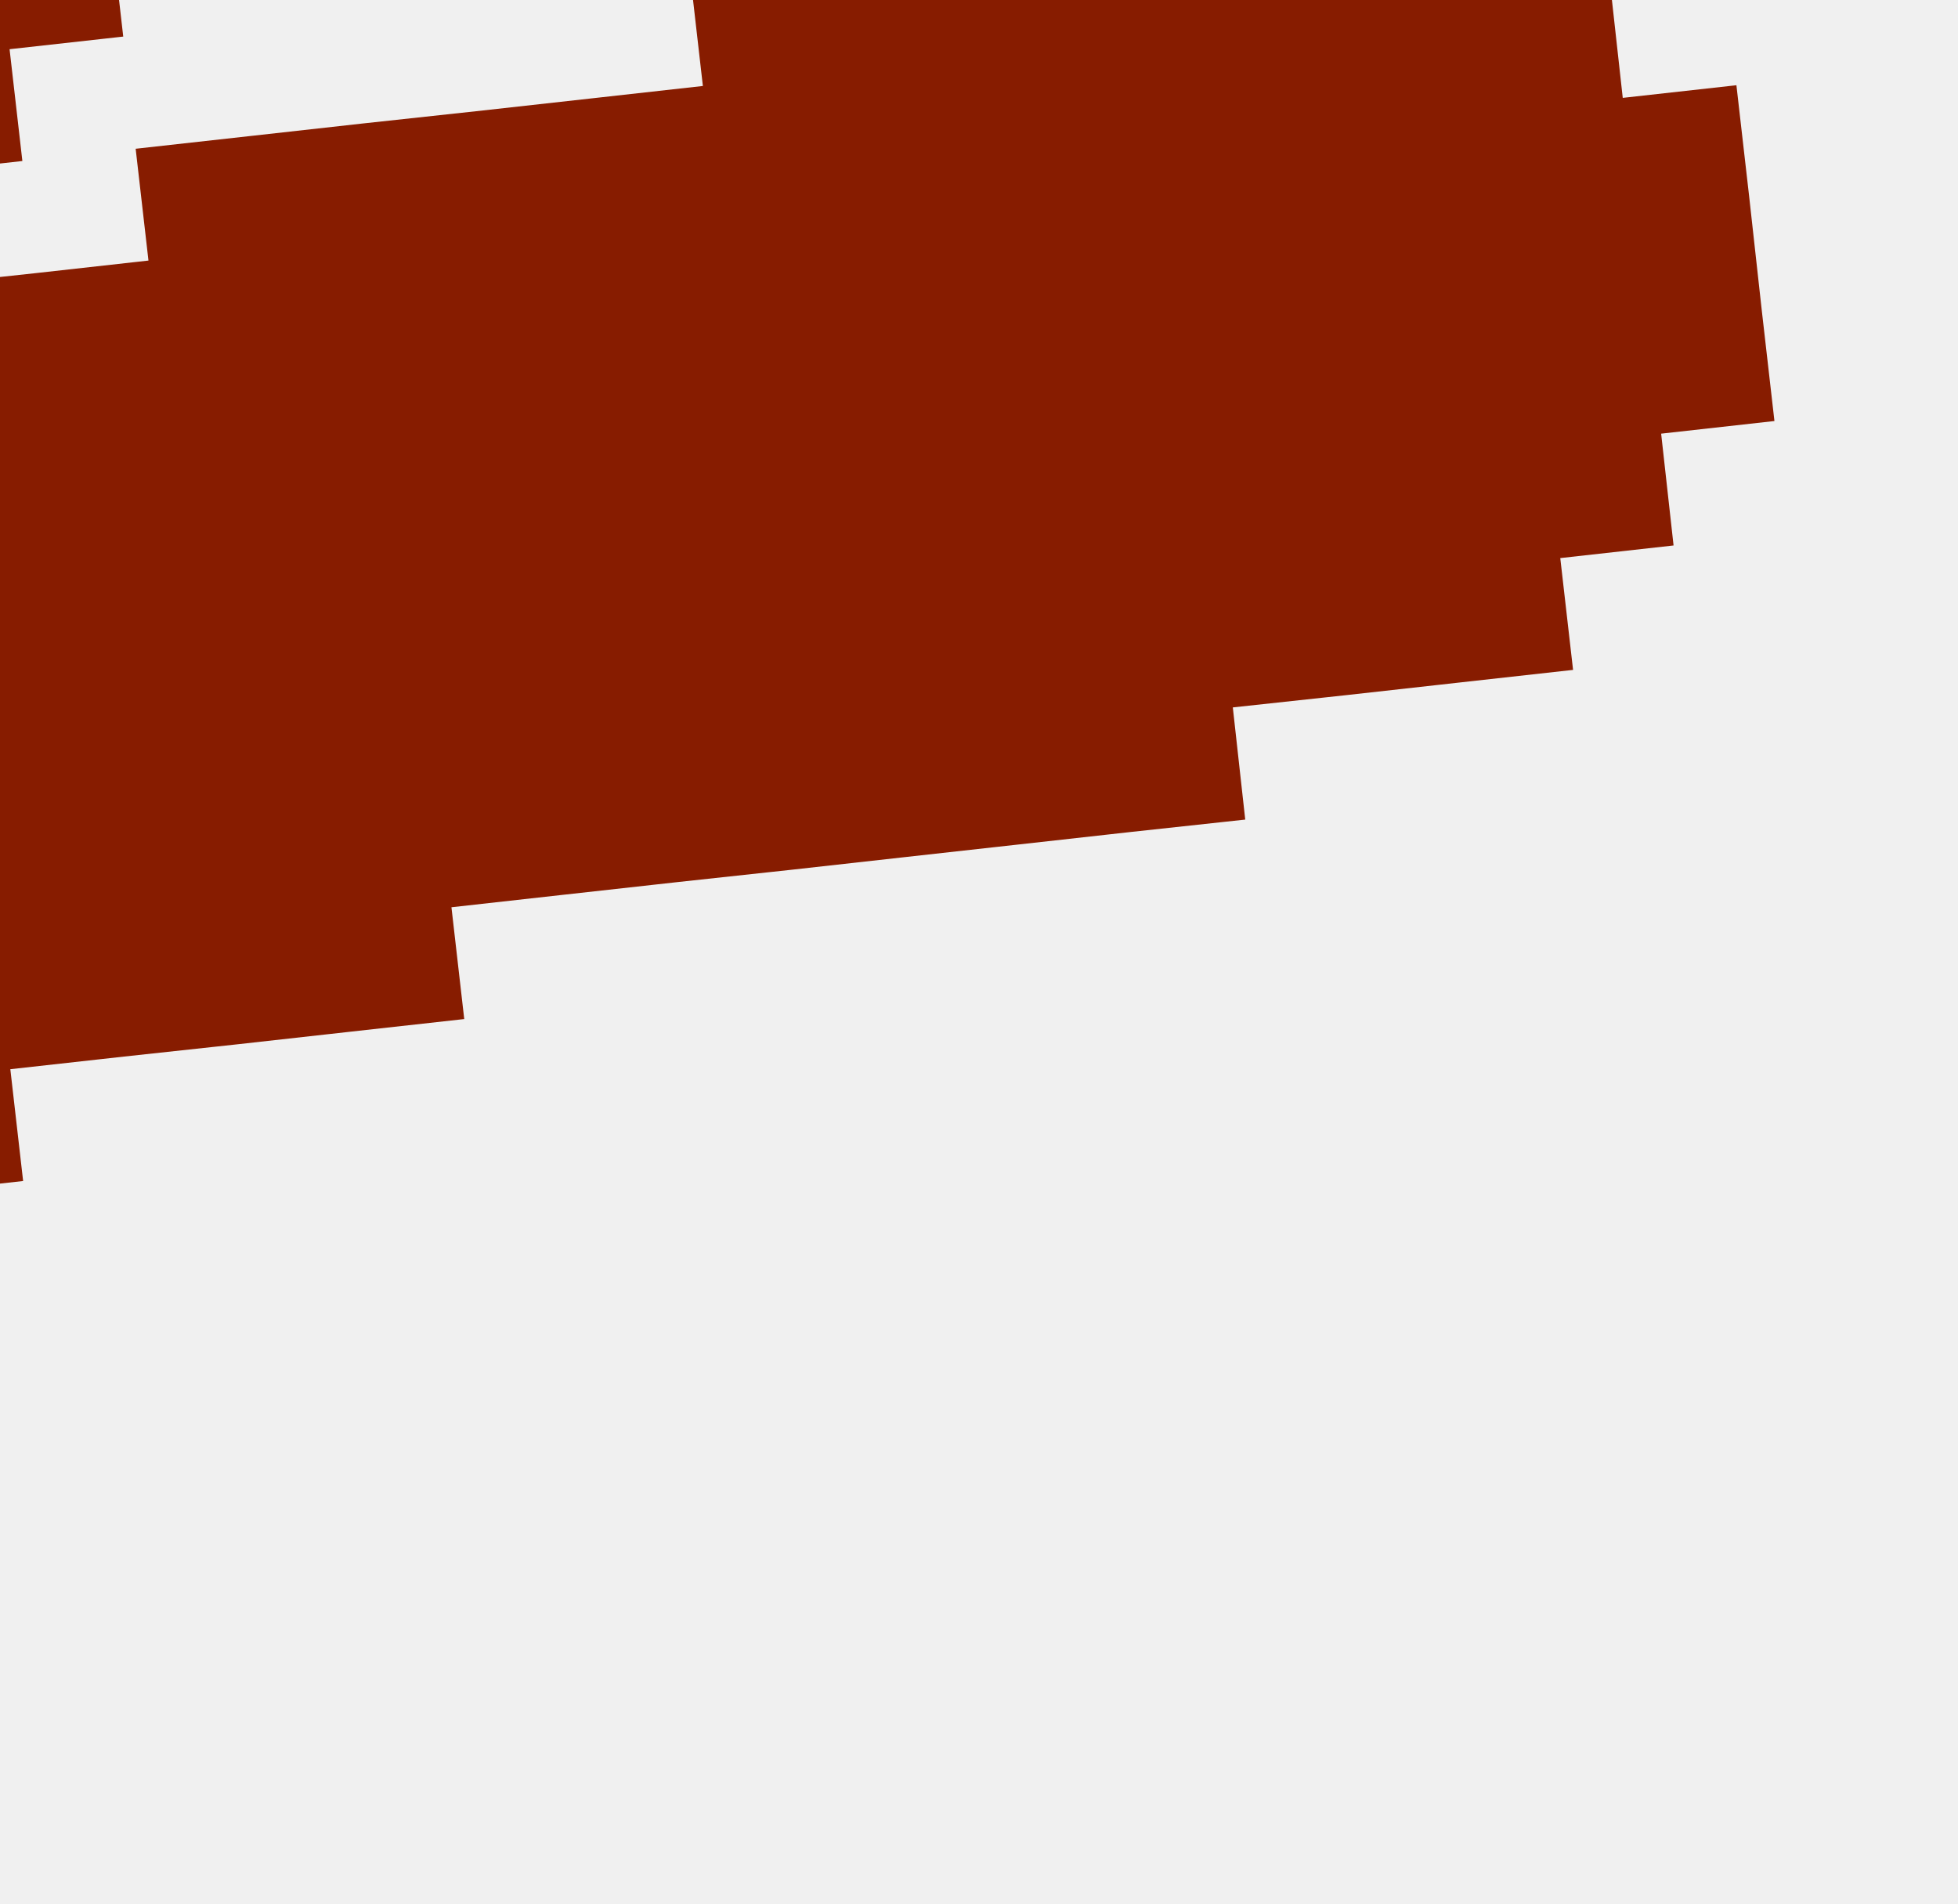
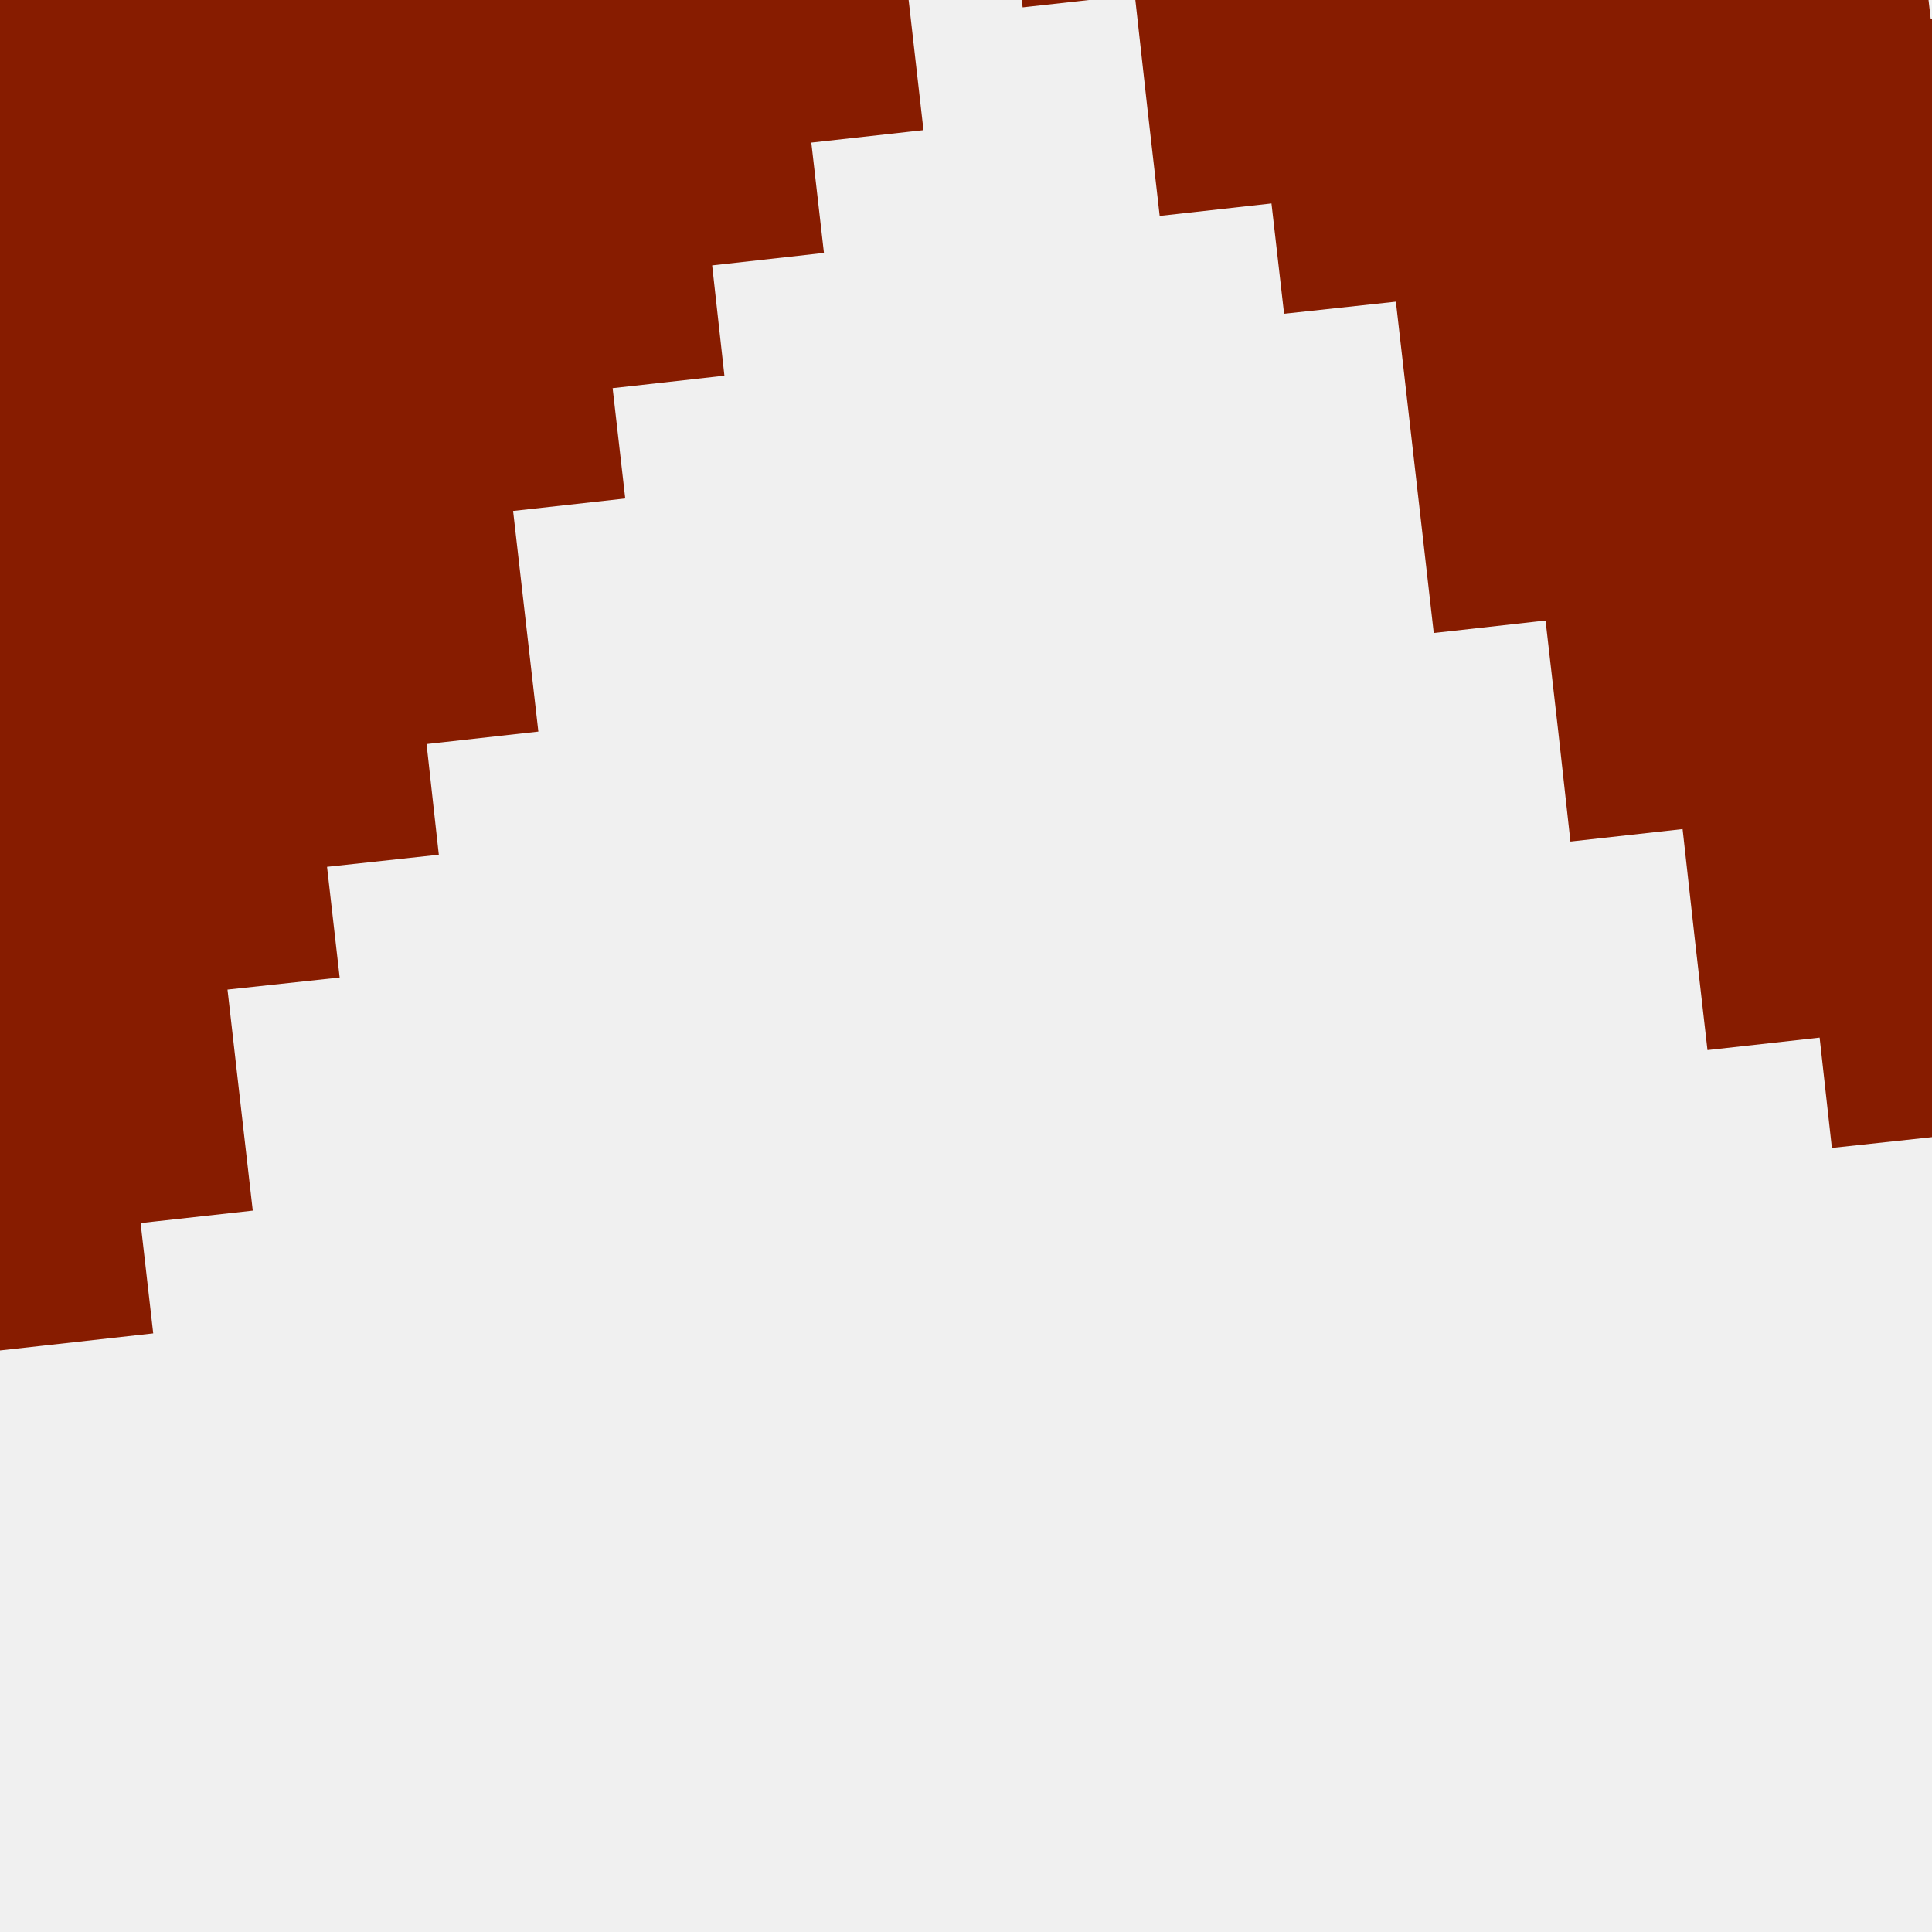
- <svg xmlns="http://www.w3.org/2000/svg" width="288" height="280" viewBox="0 0 288 280" fill="none">
-   <g clip-path="url(#clip0_3247_18933)">
-     <path d="M238.689 14.395L236.862 -2.105L220.143 -0.247L218.316 -16.692L201.597 -14.889L184.933 -13.032L168.269 -11.174L151.549 -9.317L134.886 -7.514L118.222 -5.656L101.502 -3.799L103.385 12.646L86.721 14.504L70.001 16.361L53.337 18.165L36.674 20.022L19.954 21.88L21.837 38.325L5.173 40.182L-11.547 41.985L-13.374 25.54L3.29 23.683L1.408 7.238L18.127 5.38L16.245 -11.065L32.909 -12.923L31.082 -29.368L29.2 -45.813L45.864 -47.67L43.981 -64.115L60.701 -65.973L58.818 -82.418L75.482 -84.276L73.655 -100.721L71.773 -117.22L88.437 -119.078L86.555 -135.523L84.728 -151.968L82.845 -168.468L80.963 -184.913L79.136 -201.358L62.417 -199.555L60.59 -216L43.871 -214.142L27.207 -212.339L10.543 -210.482L-6.177 -208.624L-22.84 -206.767L-20.958 -190.322L-37.678 -188.464L-35.795 -172.019L-52.459 -170.161L-50.632 -153.716L-48.75 -137.271L-65.414 -135.414L-63.587 -118.914L-80.251 -117.111L-78.368 -100.611L-95.088 -98.808L-93.205 -82.309L-91.323 -65.864L-107.987 -64.006L-106.16 -47.561L-122.824 -45.703L-120.942 -29.259L-119.115 -12.813L-135.779 -10.956L-133.896 5.489L-150.616 7.347L-167.28 9.204L-169.162 -7.241L-170.989 -23.74L-172.871 -40.185L-189.535 -38.328L-191.417 -54.828L-193.3 -71.273L-209.964 -69.415L-211.846 -85.915L-213.728 -102.36L-230.392 -100.502L-232.275 -117.002L-234.101 -133.447L-250.821 -131.589L-252.648 -148.089L-254.53 -164.534L-271.249 -162.676L-273.076 -179.176L-289.796 -177.319L-291.622 -193.764L-308.342 -191.961L-325.006 -190.103L-341.67 -188.246L-339.843 -171.8L-356.507 -169.943L-354.624 -153.498L-371.344 -151.64L-369.461 -135.195L-367.579 -118.696L-365.697 -102.25L-363.87 -85.805L-347.15 -87.608L-345.324 -71.163L-343.441 -54.718L-326.777 -56.521L-324.895 -40.076L-323.013 -23.631L-306.349 -25.434L-304.466 -8.989L-302.584 7.456L-285.92 5.653L-284.038 22.098L-282.211 38.543L-265.492 36.74L-263.665 53.185L-261.782 69.63L-259.9 86.13L-243.236 84.272L-241.354 100.718L-258.018 102.575L-274.737 104.433L-272.855 120.878L-289.519 122.735L-306.238 124.538L-322.902 126.396L-339.566 128.254L-356.285 130.111L-354.403 146.556L-371.067 148.414L-387.786 150.217L-404.45 152.074L-421.169 153.932L-437.833 155.789L-454.497 157.592L-471.161 159.45L-469.334 175.895L-485.998 177.753L-502.662 179.61L-519.381 181.468L-517.499 197.913L-534.163 199.77L-532.336 216.215L-549 218.073L-547.118 234.518L-545.291 250.963L-543.408 267.463L-541.526 283.908L-524.862 282.05L-522.98 298.55L-506.316 296.692L-489.597 294.835L-487.77 311.28L-471.05 309.477L-454.387 307.619L-437.723 305.762L-439.55 289.317L-422.886 287.459L-406.222 285.656L-389.502 283.799L-372.838 281.941L-356.174 280.083L-358.001 263.638L-341.337 261.781L-324.674 259.978L-307.954 258.12L-291.29 256.263L-289.408 272.708L-306.127 274.565L-304.245 291.065L-302.363 307.51L-319.082 309.368L-317.2 325.813L-333.864 327.67L-331.981 344.115L-348.701 345.973L-346.818 362.418L-363.482 364.276L-361.655 380.721L-359.773 397.22L-376.437 399.023L-374.61 415.523L-372.728 431.968L-389.392 433.826L-387.565 450.271L-385.682 466.716L-368.963 464.913L-367.136 481.358L-350.417 479.5L-348.59 496L-331.871 494.142L-315.207 492.285L-298.543 490.482L-281.823 488.624L-265.16 486.767L-267.042 470.322L-250.323 468.464L-252.205 452.019L-254.087 435.519L-237.368 433.716L-239.25 417.217L-222.586 415.414L-224.413 398.914L-207.749 397.056L-209.632 380.611L-211.514 364.166L-194.795 362.309L-196.677 345.864L-180.013 344.006L-181.84 327.561L-165.176 325.703L-167.058 309.258L-150.339 307.401L-152.221 290.901L-154.104 274.456L-137.44 272.598L-135.557 289.098L-118.838 287.241L-117.011 303.686L-115.129 320.185L-98.465 318.328L-96.582 334.773L-79.919 332.97L-78.036 349.415L-76.154 365.86L-74.272 382.36L-57.608 380.502L-55.725 396.947L-53.898 413.447L-37.179 411.589L-35.352 428.034L-33.47 444.534L-16.751 442.676L-14.924 459.122L1.796 457.319L3.623 473.764L20.342 471.906L37.006 470.103L53.67 468.245L51.843 451.746L68.507 449.943L66.624 433.443L83.344 431.64L81.461 415.141L79.579 398.695L77.752 382.25L61.033 384.053L59.151 367.608L57.324 351.163L40.604 352.966L38.777 336.521L22.058 338.379L20.231 321.879L18.349 305.434L16.466 288.989L-0.197 290.792L-2.08 274.347L-3.962 257.902L-20.626 259.705L-22.508 243.26L-24.335 226.815L-41.054 228.617L-42.937 212.172L-44.764 195.727L-61.483 197.585L-63.31 181.085L-46.646 179.228L-29.982 177.425L-13.263 175.567L3.401 173.71L1.519 157.265L18.238 155.407L34.902 153.604L51.566 151.746L68.285 149.889L66.403 133.444L83.067 131.586L99.786 129.729L116.45 127.926L133.114 126.068L149.833 124.211L166.497 122.353L183.161 120.55L181.334 104.05L197.998 102.247L214.662 100.39L231.381 98.532L229.499 82.087L246.163 80.23L244.336 63.785L261 61.927L259.118 45.482L257.291 28.982L255.408 12.537L238.689 14.395Z" fill="#871C00" />
+ <svg xmlns="http://www.w3.org/2000/svg" width="288" height="288" viewBox="0 0 288 288" fill="none">
+   <g clip-path="url(#clip0_0_128)">
+     <path d="M526.689 -273.605L524.862 -290.105L508.143 -288.247L506.316 -304.692L489.597 -302.89L472.933 -301.032L456.269 -299.174L439.55 -297.317L422.886 -295.514L406.222 -293.656L389.502 -291.799L391.385 -275.354L374.721 -273.496L358.001 -271.638L341.338 -269.835L324.674 -267.978L307.954 -266.12L309.837 -249.675L293.173 -247.818L276.453 -246.015L274.626 -262.46L291.29 -264.317L289.408 -280.762L306.127 -282.62L304.245 -299.065L320.909 -300.923L319.082 -317.368L317.2 -333.813L333.864 -335.67L331.981 -352.115L348.701 -353.973L346.818 -370.418L363.482 -372.276L361.655 -388.721L359.773 -405.22L376.437 -407.078L374.555 -423.523L372.728 -439.968L370.845 -456.468L368.963 -472.913L367.136 -489.358L350.417 -487.555L348.59 -504L331.871 -502.142L315.207 -500.339L298.543 -498.482L281.823 -496.624L265.16 -494.767L267.042 -478.322L250.323 -476.464L252.205 -460.019L235.541 -458.161L237.368 -441.716L239.25 -425.271L222.586 -423.414L224.413 -406.914L207.749 -405.111L209.632 -388.611L192.912 -386.808L194.795 -370.309L196.677 -353.864L180.013 -352.006L181.84 -335.561L165.176 -333.704L167.058 -317.258L168.885 -300.813L152.221 -298.956L154.104 -282.511L137.384 -280.653L120.72 -278.796L118.838 -295.241L117.011 -311.74L115.129 -328.185L98.465 -326.328L96.582 -342.828L94.7 -359.273L78.036 -357.415L76.154 -373.915L74.272 -390.36L57.608 -388.502L55.725 -405.002L53.898 -421.447L37.179 -419.589L35.352 -436.089L33.47 -452.534L16.751 -450.676L14.924 -467.176L-1.796 -465.319L-3.622 -481.764L-20.342 -479.961L-37.006 -478.103L-53.67 -476.246L-51.843 -459.8L-68.507 -457.943L-66.624 -441.498L-83.344 -439.64L-81.461 -423.195L-79.579 -406.696L-77.697 -390.25L-75.87 -373.805L-59.151 -375.608L-57.324 -359.163L-55.441 -342.718L-38.777 -344.521L-36.895 -328.076L-35.013 -311.631L-18.349 -313.434L-16.466 -296.989L-14.584 -280.544L2.08 -282.347L3.962 -265.902L5.789 -249.457L22.508 -251.26L24.335 -234.815L26.218 -218.37L28.1 -201.87L44.764 -203.727L46.646 -187.282L29.982 -185.425L13.263 -183.567L15.145 -167.122L-1.519 -165.265L-18.238 -163.462L-34.902 -161.604L-51.566 -159.747L-68.285 -157.889L-66.403 -141.444L-83.067 -139.586L-99.786 -137.783L-116.45 -135.926L-133.169 -134.068L-149.833 -132.211L-166.497 -130.408L-183.161 -128.55L-181.334 -112.105L-197.998 -110.247L-214.662 -108.39L-231.381 -106.532L-229.499 -90.087L-246.163 -88.23L-244.336 -71.785L-261 -69.927L-259.118 -53.482L-257.291 -37.037L-255.408 -20.537L-253.526 -4.092L-236.862 -5.95L-234.98 10.55L-218.316 8.692L-201.597 6.835L-199.77 23.28L-183.05 21.477L-166.387 19.619L-149.723 17.762L-151.55 1.317L-134.886 -0.541L-118.222 -2.344L-101.502 -4.201L-84.838 -6.059L-68.174 -7.917L-70.001 -24.362L-53.337 -26.219L-36.674 -28.022L-19.954 -29.88L-3.29 -31.737L-1.408 -15.292L-18.127 -13.435L-16.245 3.065L-14.363 19.51L-31.082 21.368L-29.2 37.813L-45.864 39.67L-43.981 56.115L-60.701 57.973L-58.818 74.418L-75.482 76.276L-73.655 92.721L-71.773 109.22L-88.437 111.023L-86.61 127.523L-84.728 143.968L-101.392 145.826L-99.565 162.271L-97.682 178.716L-80.963 176.913L-79.136 193.358L-62.417 191.5L-60.59 208L-43.871 206.142L-27.207 204.285L-10.543 202.482L6.177 200.624L22.84 198.767L20.958 182.322L37.678 180.464L35.795 164.019L33.913 147.519L50.632 145.716L48.75 129.217L65.414 127.414L63.587 110.914L80.251 109.056L78.368 92.611L76.486 76.166L93.206 74.309L91.323 57.864L107.987 56.006L106.16 39.561L122.824 37.703L120.942 21.258L137.661 19.401L135.779 2.901L133.896 -13.544L150.56 -15.402L152.443 1.098L169.162 -0.759L170.989 15.686L172.871 32.185L189.535 30.328L191.417 46.773L208.081 44.97L209.964 61.415L211.846 77.86L213.728 94.36L230.392 92.502L232.275 108.947L234.102 125.447L250.821 123.589L252.648 140.034L254.53 156.534L271.249 154.676L273.076 171.122L289.796 169.319L291.623 185.764L308.342 183.906L325.006 182.103L341.67 180.246L339.843 163.746L356.507 161.943L354.624 145.443L371.344 143.64L369.461 127.141L367.579 110.696L365.752 94.25L349.033 96.053L347.151 79.608L345.324 63.163L328.604 64.966L326.777 48.521L310.058 50.379L308.231 33.879L306.349 17.434L304.467 0.989L287.803 2.792L285.92 -13.653L284.038 -30.098L267.374 -28.295L265.492 -44.74L263.665 -61.185L246.945 -59.383L245.063 -75.828L243.236 -92.273L226.517 -90.415L224.69 -106.915L241.354 -108.772L258.018 -110.575L274.737 -112.433L291.401 -114.29L289.519 -130.735L306.238 -132.593L322.902 -134.396L339.566 -136.254L356.285 -138.111L354.403 -154.556L371.067 -156.414L387.786 -158.271L404.45 -160.074L421.114 -161.932L437.833 -163.789L454.497 -165.647L471.161 -167.45L469.334 -183.95L485.998 -185.753L502.662 -187.61L519.381 -189.468L517.499 -205.913L534.163 -207.77L532.336 -224.215L549 -226.073L547.118 -242.518L545.291 -259.018L543.408 -275.463L526.689 -273.605Z" fill="#871C00" />
  </g>
  <defs>
-     <clipPath id="clip0_3247_18933">
-       <rect width="288" height="280" fill="white" />
+     <clipPath id="clip0_0_128">
+       <rect width="288" height="288" fill="white" />
    </clipPath>
  </defs>
</svg>
